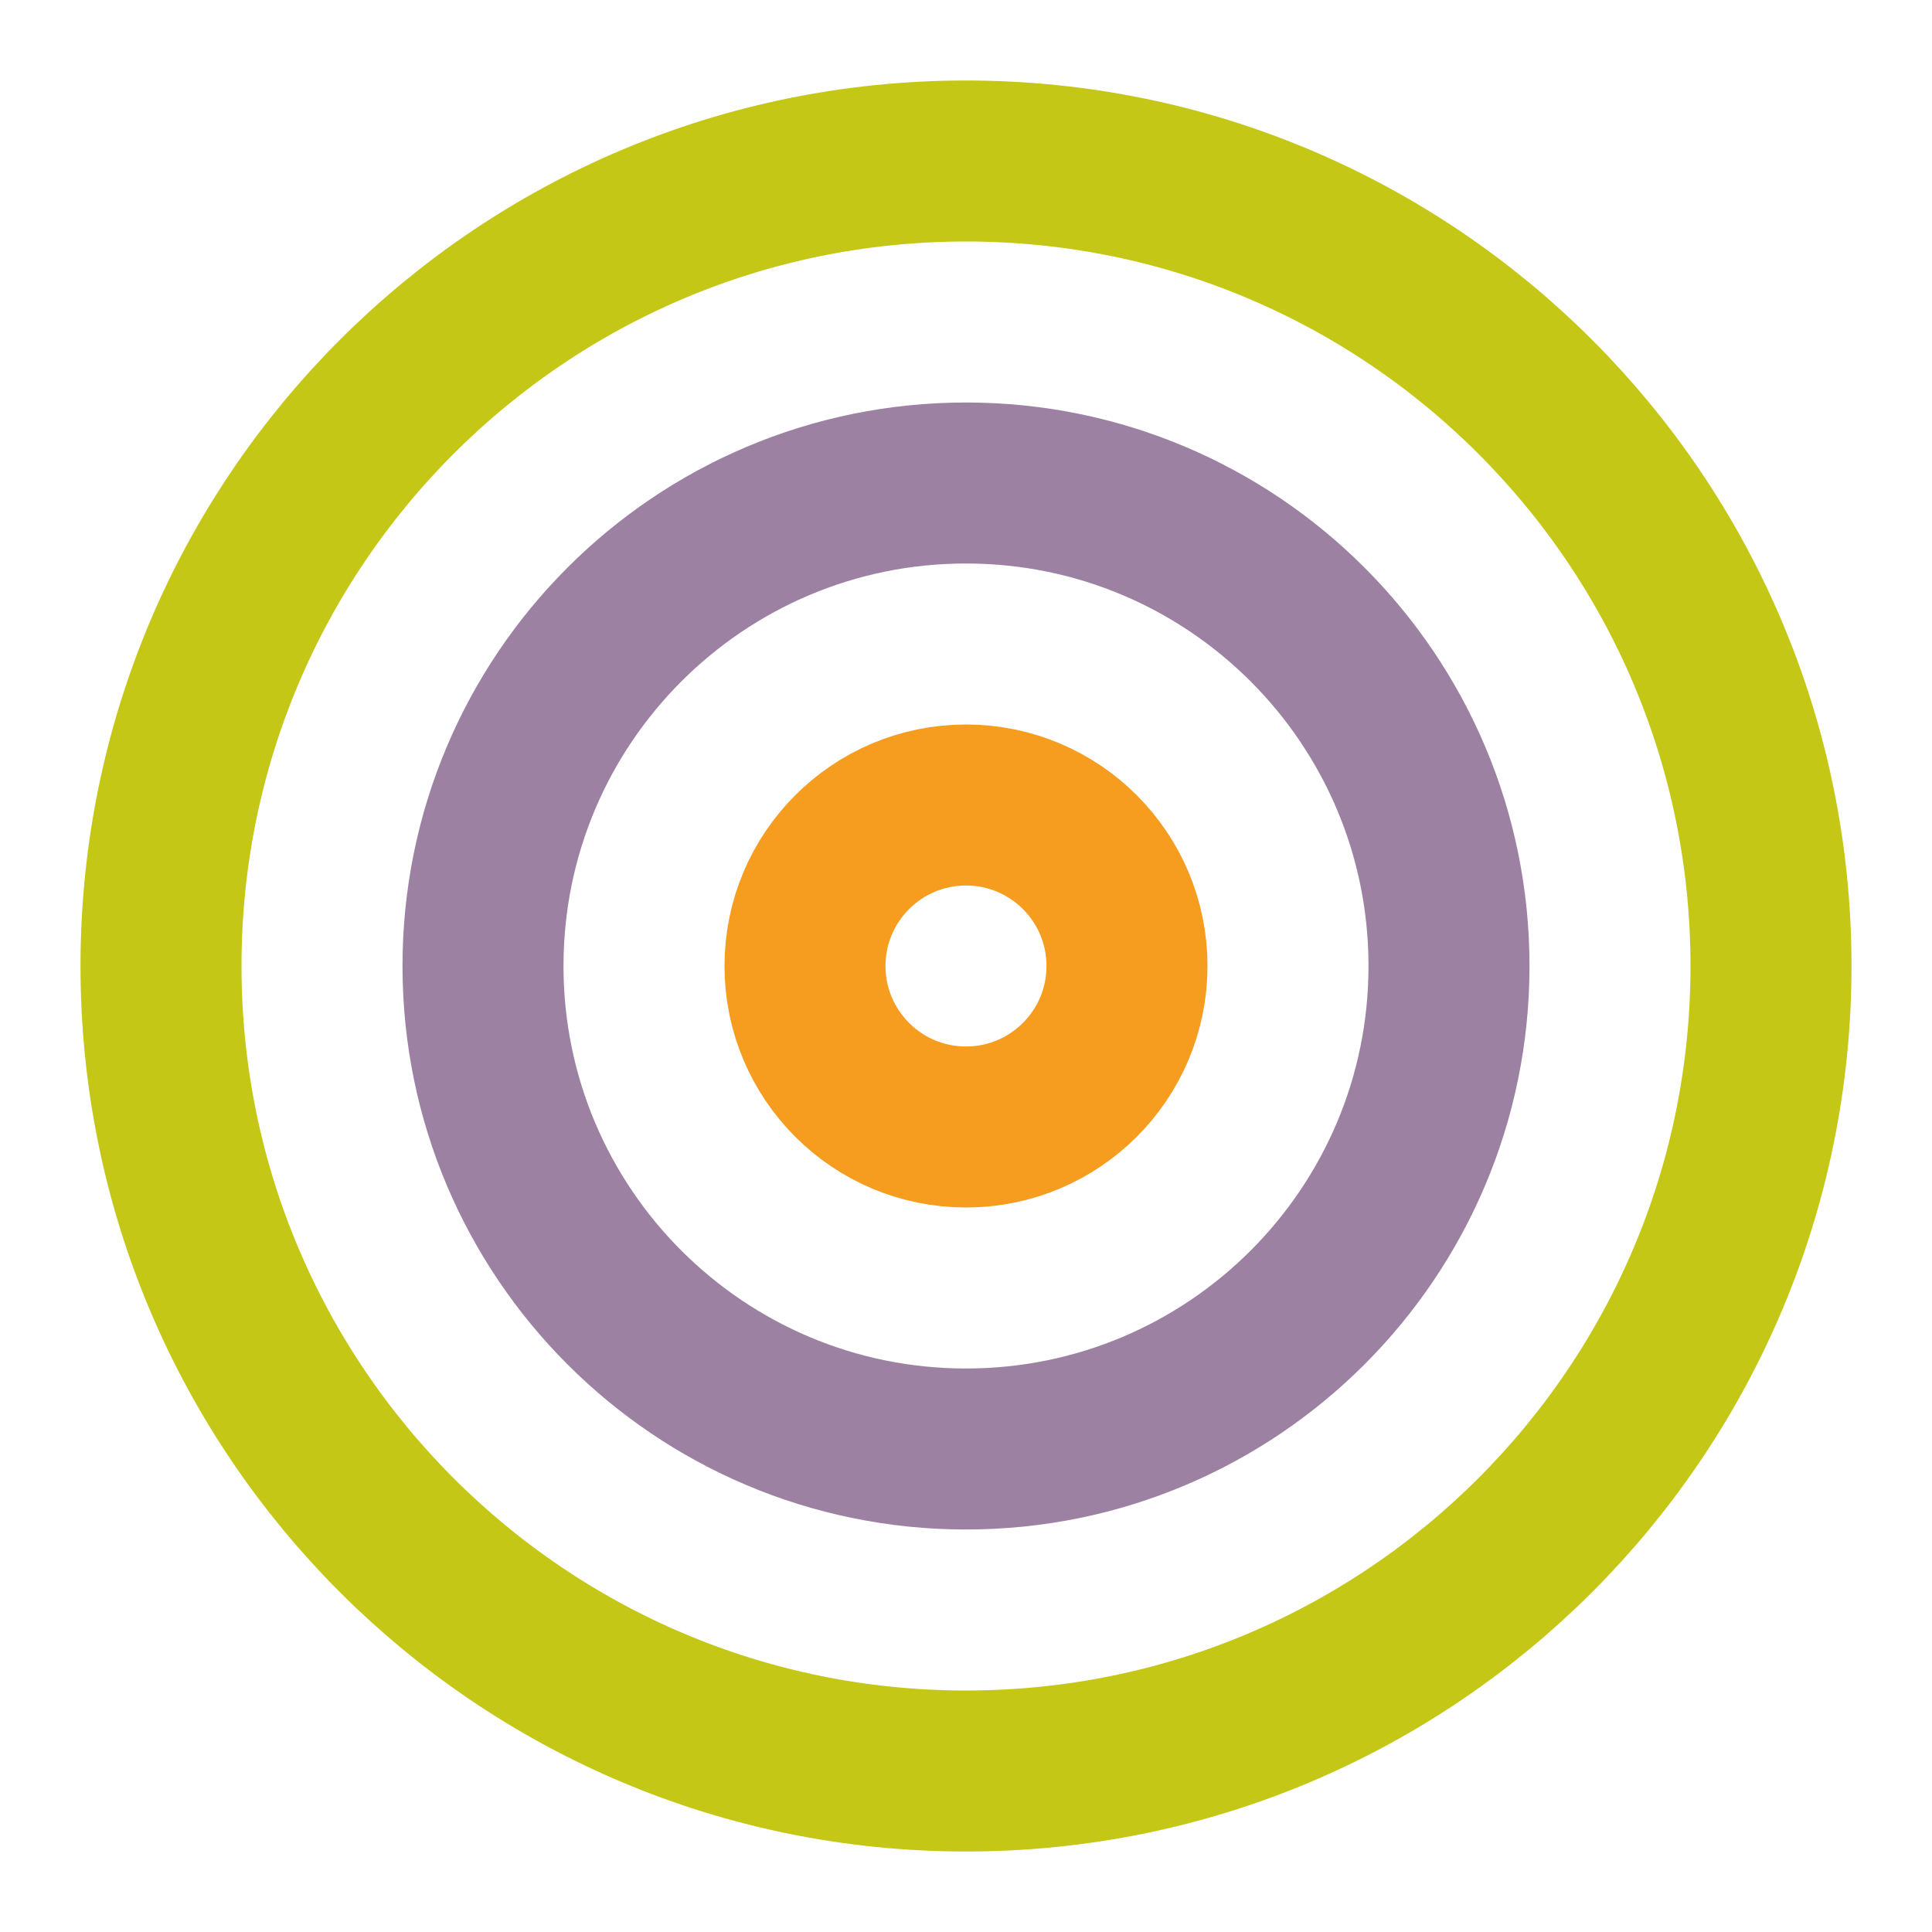
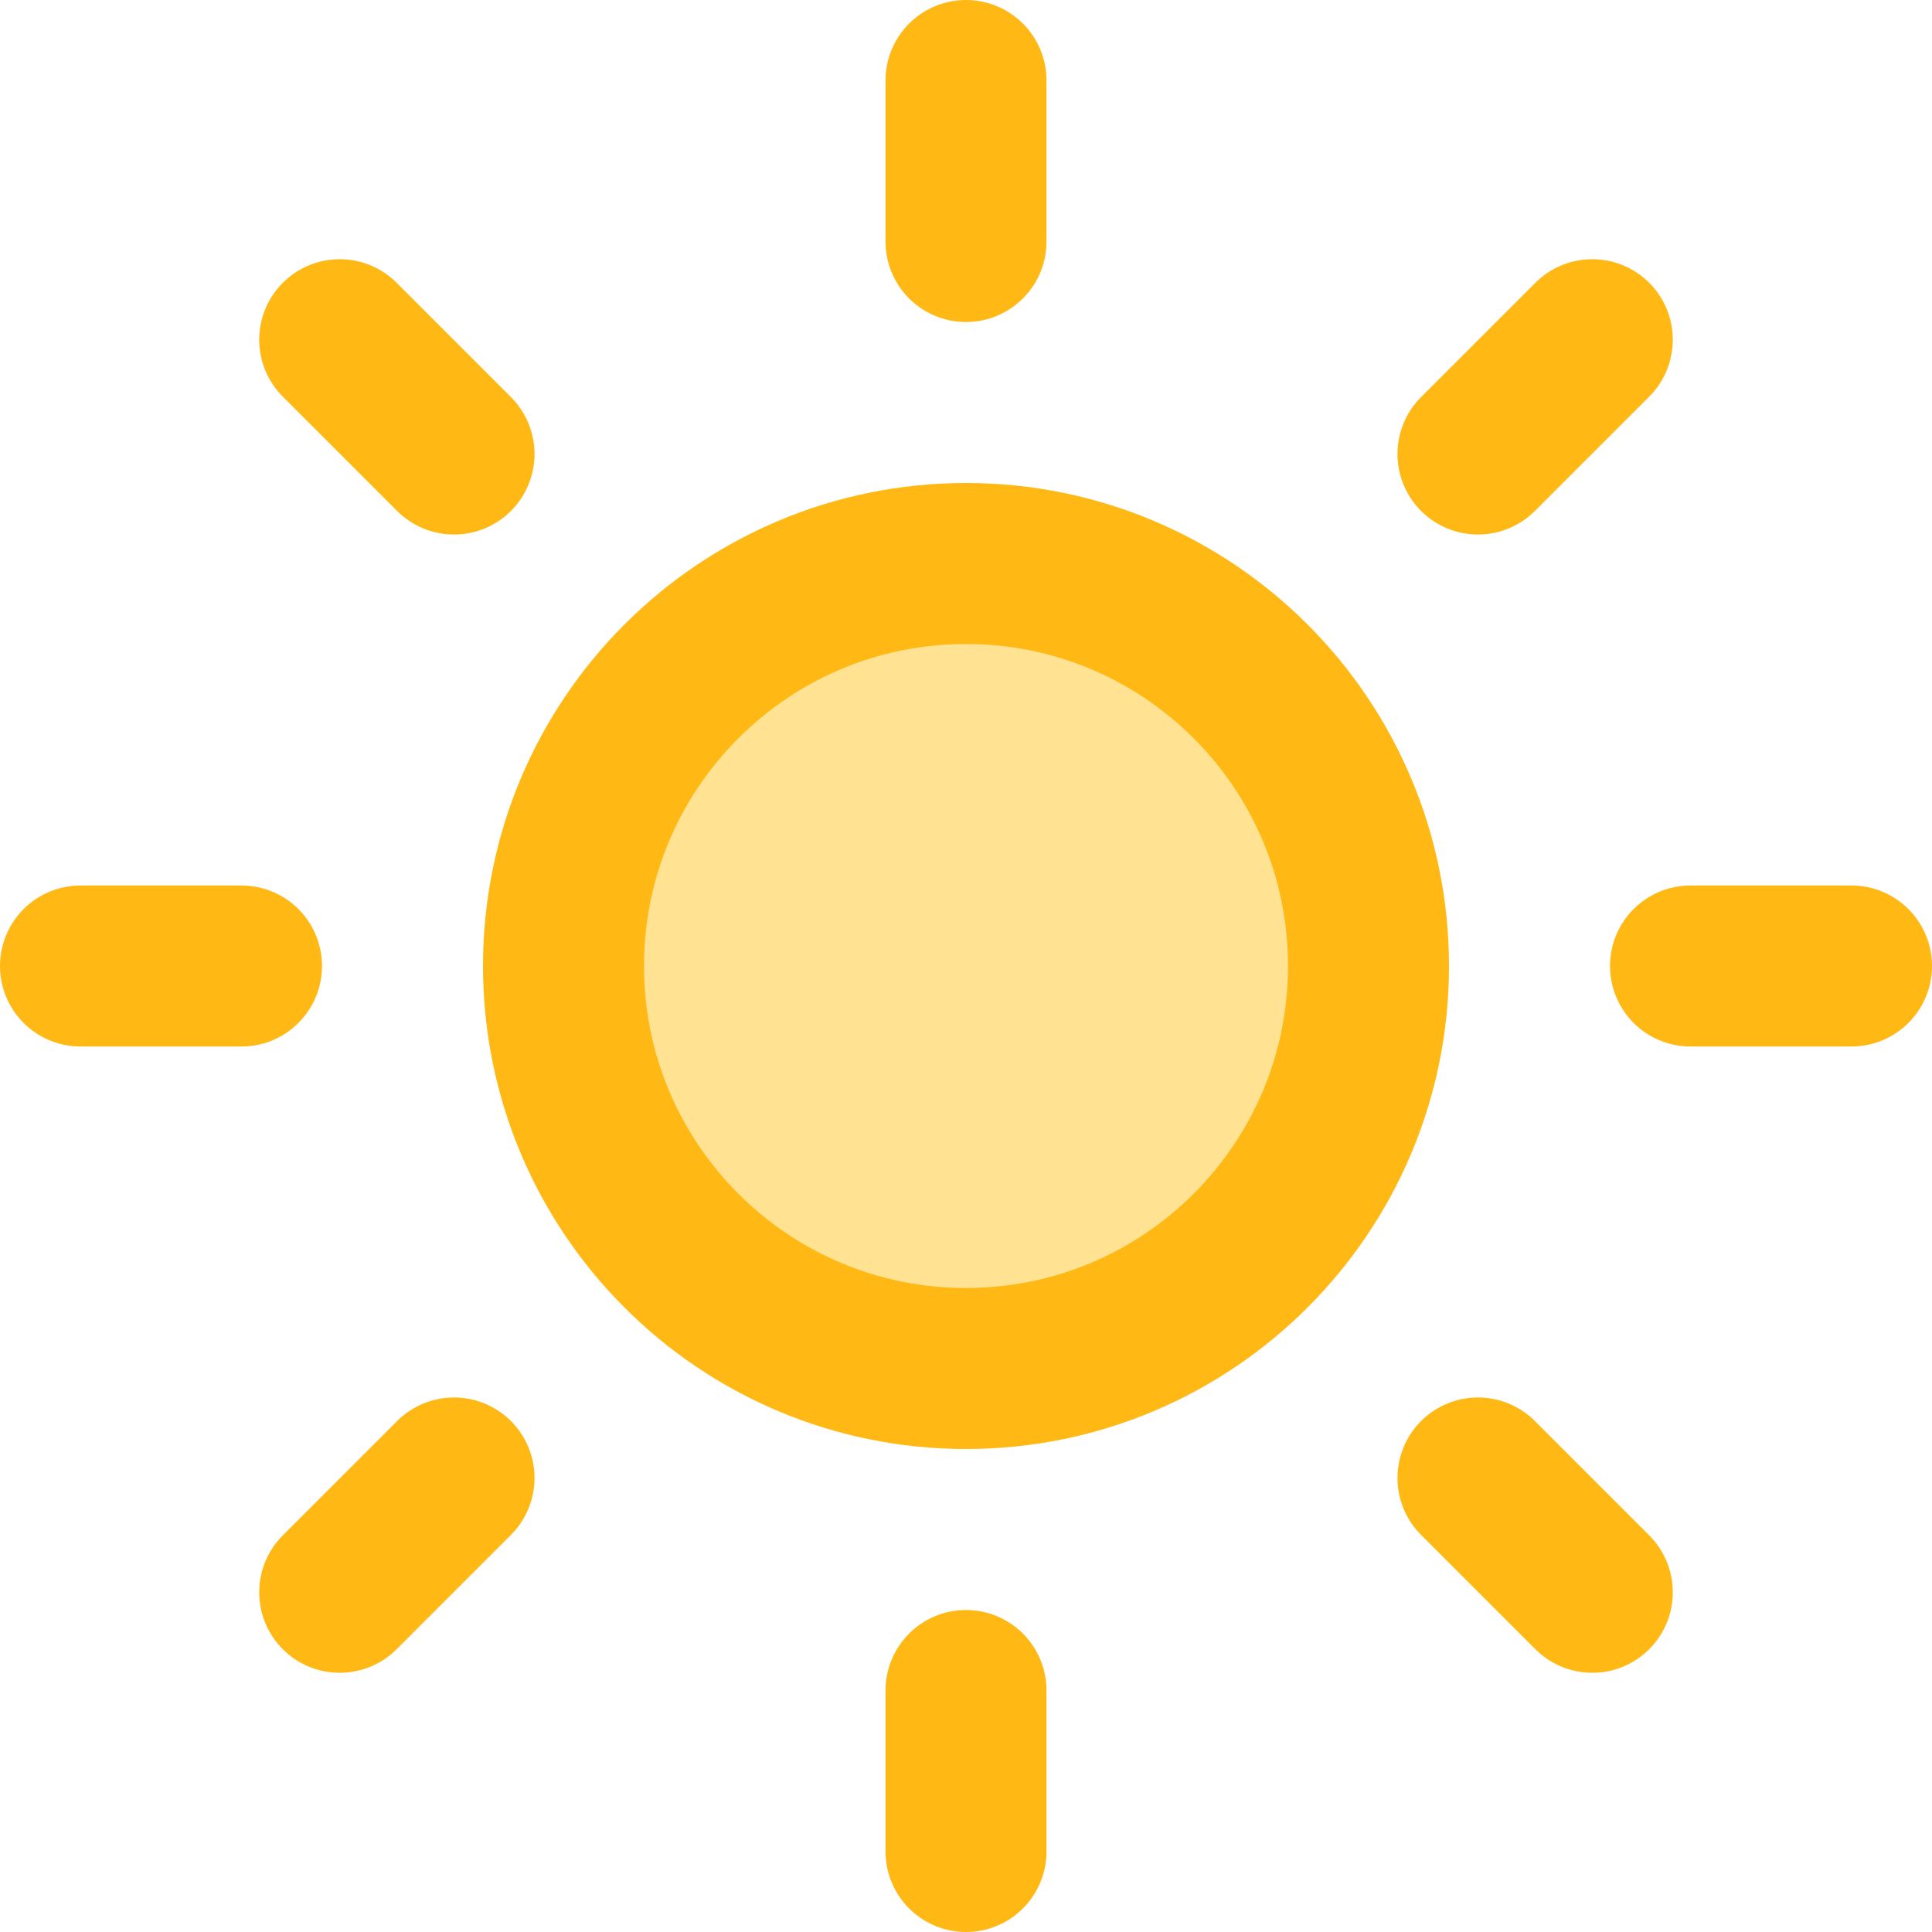
- <svg xmlns="http://www.w3.org/2000/svg" width="24" height="24" viewBox="0 0 24 24" fill="none" stroke="currentColor" stroke-width="2" stroke-linecap="round" stroke-linejoin="round" class="feather feather-target" version="1.1" id="svg8">
-   <defs id="defs12" />
-   <circle cx="12" cy="12" r="10" id="circle2" style="stroke:#c4c716;stroke-opacity:1" />
-   <circle cx="12" cy="12" r="6" id="circle4" style="stroke:#9d81a3;stroke-opacity:1" />
-   <circle cx="12" cy="12" r="2" id="circle6" style="stroke:#f69c1e;stroke-opacity:1" />
+ <svg xmlns="http://www.w3.org/2000/svg" width="24" height="24" viewBox="0 0 24 24" fill="none" stroke="currentColor" stroke-width="2" stroke-linecap="round" stroke-linejoin="round" class="feather feather-sun" version="1.1" id="svg20">
+   <defs id="defs24" />
+   <circle cx="12" cy="12" r="5" id="circle2" style="fill:#ffe392;fill-opacity:1;stroke:#ffb814;stroke-opacity:1" />
+   <line x1="12" y1="1" x2="12" y2="3" id="line4" style="fill:#ffe392;fill-opacity:1;stroke:#ffb814;stroke-opacity:1" />
+   <line x1="12" y1="21" x2="12" y2="23" id="line6" style="fill:#ffe392;fill-opacity:1;stroke:#ffb814;stroke-opacity:1" />
+   <line x1="4.22" y1="4.22" x2="5.64" y2="5.64" id="line8" style="fill:#ffe392;fill-opacity:1;stroke:#ffb814;stroke-opacity:1" />
+   <line x1="18.36" y1="18.36" x2="19.78" y2="19.78" id="line10" style="fill:#ffe392;fill-opacity:1;stroke:#ffb814;stroke-opacity:1" />
+   <line x1="1" y1="12" x2="3" y2="12" id="line12" style="fill:#ffe392;fill-opacity:1;stroke:#ffb814;stroke-opacity:1" />
+   <line x1="21" y1="12" x2="23" y2="12" id="line14" style="fill:#ffe392;fill-opacity:1;stroke:#ffb814;stroke-opacity:1" />
+   <line x1="4.22" y1="19.78" x2="5.64" y2="18.36" id="line16" style="fill:#ffe392;fill-opacity:1;stroke:#ffb814;stroke-opacity:1" />
+   <line x1="18.36" y1="5.64" x2="19.78" y2="4.22" id="line18" style="fill:#ffe392;fill-opacity:1;stroke:#ffb814;stroke-opacity:1" />
</svg>
